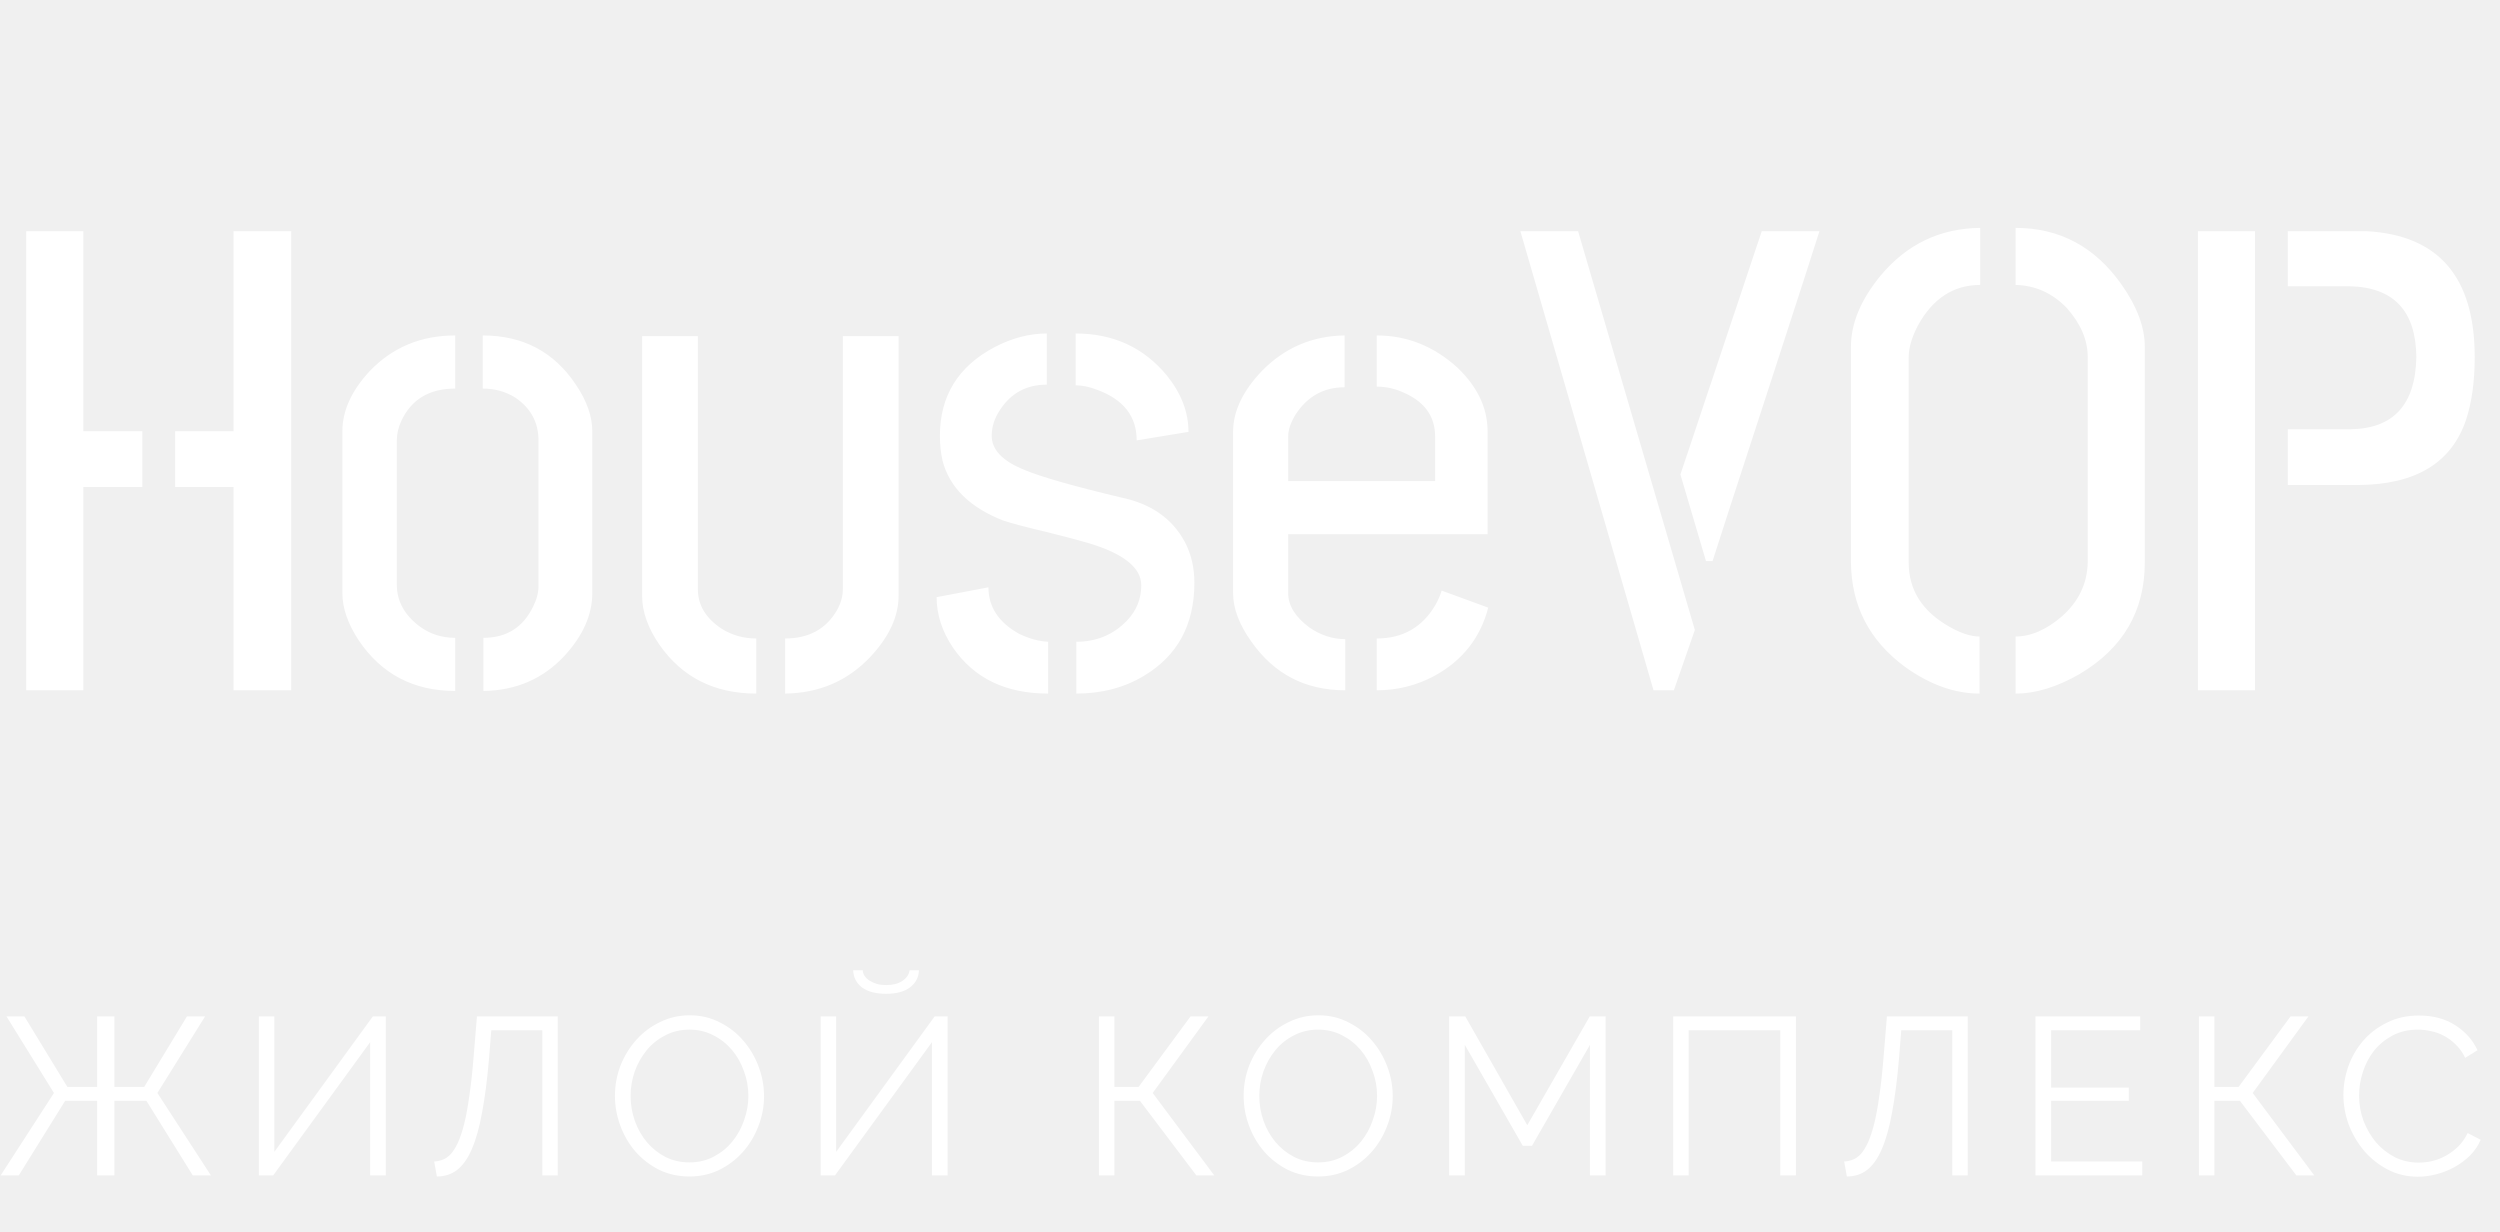
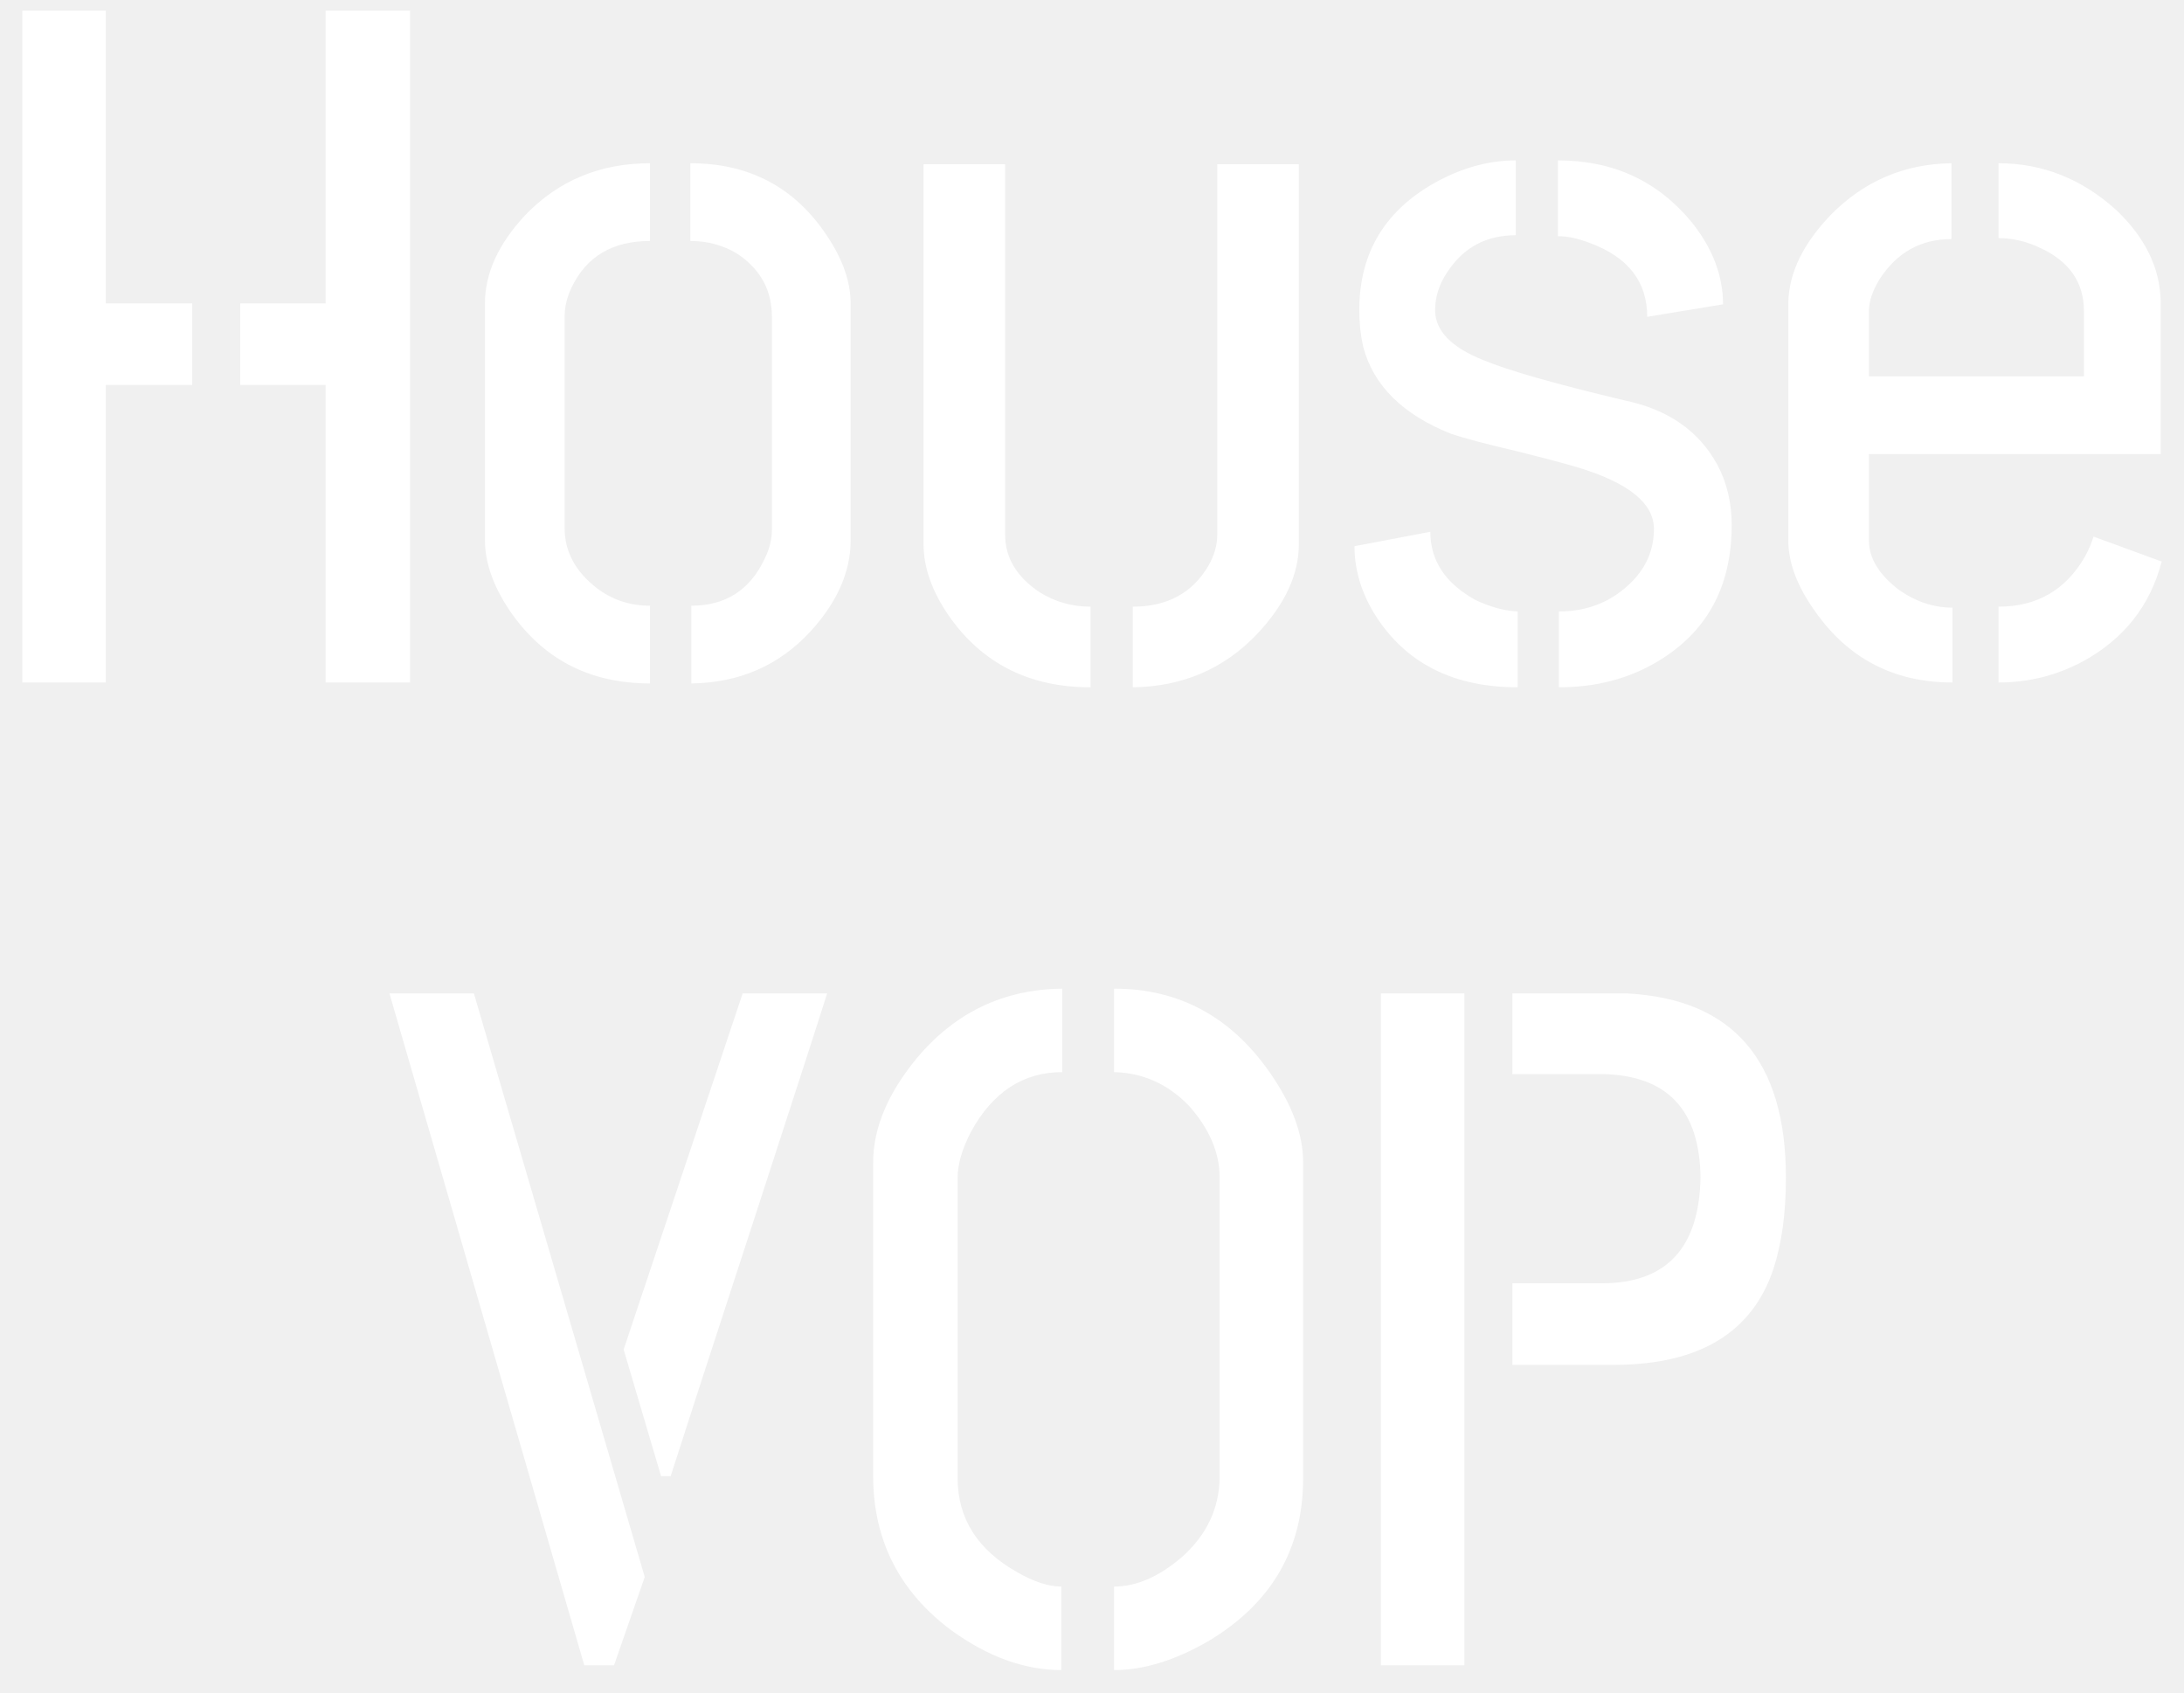
- <svg xmlns="http://www.w3.org/2000/svg" width="134" height="66" viewBox="0 0 134 66" fill="none">
-   <path d="M1.406 37V12.391H4.465V23.113H7.629V26.102H4.465V37H1.406ZM9.387 26.102V23.113H12.516V12.391H15.609V37H12.516V26.102H9.387ZM18.352 31.797V23.113C18.352 22.012 18.844 20.934 19.828 19.879C21.047 18.613 22.57 17.98 24.398 17.98V20.828C23.016 20.828 22.055 21.402 21.516 22.551C21.352 22.902 21.27 23.254 21.27 23.605V31.34C21.27 32.207 21.668 32.945 22.465 33.555C23.027 33.977 23.672 34.188 24.398 34.188V37.035C22.172 37.035 20.449 36.133 19.23 34.328C18.645 33.438 18.352 32.594 18.352 31.797ZM25.91 37.035V34.188C27.152 34.188 28.043 33.625 28.582 32.5C28.77 32.125 28.863 31.762 28.863 31.41V23.605C28.863 22.645 28.453 21.883 27.633 21.32C27.117 20.992 26.531 20.828 25.875 20.828V17.98C28.031 17.98 29.695 18.859 30.867 20.617C31.453 21.484 31.746 22.316 31.746 23.113V31.797C31.746 32.945 31.254 34.059 30.27 35.137C29.121 36.379 27.668 37.012 25.91 37.035ZM34.418 31.938V18.016H37.406V31.586C37.406 32.43 37.828 33.133 38.672 33.695C39.234 34.047 39.855 34.223 40.535 34.223V37.176C38.285 37.176 36.551 36.297 35.332 34.539C34.723 33.648 34.418 32.781 34.418 31.938ZM42.082 37.176V34.223C43.348 34.223 44.273 33.719 44.859 32.711C45.07 32.336 45.176 31.961 45.176 31.586V18.016H48.164V31.938C48.164 33.039 47.66 34.129 46.652 35.207C45.434 36.496 43.91 37.152 42.082 37.176ZM50.203 32.008L52.98 31.48C52.98 32.535 53.531 33.367 54.633 33.977C55.172 34.234 55.688 34.375 56.18 34.398V37.176C53.906 37.176 52.207 36.355 51.082 34.715C50.496 33.848 50.203 32.945 50.203 32.008ZM50.379 23.359C50.379 21.227 51.352 19.645 53.297 18.613C54.234 18.121 55.172 17.875 56.109 17.875V20.617C55.031 20.617 54.199 21.062 53.613 21.953C53.309 22.398 53.156 22.867 53.156 23.359C53.156 24.109 53.742 24.719 54.914 25.188C55.805 25.562 57.527 26.055 60.082 26.664C61.676 26.992 62.812 27.777 63.492 29.02C63.844 29.676 64.019 30.414 64.019 31.234C64.019 33.484 63.117 35.148 61.312 36.227C60.258 36.859 59.051 37.176 57.691 37.176V34.398C58.77 34.398 59.672 34.023 60.398 33.273C60.914 32.734 61.172 32.102 61.172 31.375C61.172 30.438 60.246 29.688 58.395 29.125C57.926 28.984 57.176 28.785 56.145 28.527C55.043 28.27 54.246 28.059 53.754 27.895C51.973 27.191 50.895 26.125 50.52 24.695C50.426 24.273 50.379 23.828 50.379 23.359ZM57.656 20.652V17.875C59.672 17.875 61.301 18.625 62.543 20.125C63.316 21.086 63.703 22.094 63.703 23.148L60.926 23.605C60.926 22.316 60.223 21.414 58.816 20.898C58.395 20.734 58.008 20.652 57.656 20.652ZM66.094 31.797V23.078C66.117 22 66.633 20.934 67.641 19.879C68.859 18.637 70.336 18.004 72.07 17.98V20.758C70.945 20.758 70.066 21.25 69.434 22.234C69.176 22.656 69.047 23.043 69.047 23.395V25.785H76.922V23.395C76.922 22.34 76.383 21.566 75.305 21.074C74.812 20.84 74.309 20.723 73.793 20.723V17.98C75.41 17.98 76.852 18.555 78.117 19.703C79.172 20.711 79.711 21.824 79.734 23.043V28.633H69.047V31.797C69.047 32.453 69.422 33.062 70.172 33.625C70.781 34.047 71.426 34.258 72.106 34.258V37C69.973 37 68.297 36.133 67.078 34.398C66.422 33.484 66.094 32.617 66.094 31.797ZM73.793 37V34.223C75.199 34.223 76.254 33.613 76.957 32.395C77.098 32.137 77.203 31.891 77.273 31.656L79.769 32.57C79.348 34.188 78.387 35.406 76.887 36.227C75.926 36.742 74.894 37 73.793 37ZM81.492 12.391H84.586L90.844 33.766L89.719 37H88.629L81.492 12.391ZM90.07 25.434L94.43 12.391H97.523C97.312 13.07 96.434 15.789 94.887 20.547C93.082 26.078 92.051 29.254 91.793 30.074H91.441L90.07 25.434ZM99.211 30.145V18.578C99.211 17.336 99.738 16.07 100.793 14.781C102.199 13.094 103.98 12.238 106.137 12.215V15.273C104.707 15.273 103.594 16 102.797 17.453C102.469 18.086 102.305 18.648 102.305 19.141V30.145C102.305 31.621 103.031 32.77 104.484 33.59C105.094 33.941 105.633 34.117 106.102 34.117V37.176C104.766 37.176 103.43 36.695 102.094 35.734C100.195 34.328 99.234 32.465 99.211 30.145ZM108.035 37.176V34.117C108.855 34.117 109.688 33.754 110.531 33.027C111.422 32.23 111.879 31.27 111.902 30.145V19.141C111.902 18.227 111.527 17.348 110.777 16.504C110.004 15.707 109.09 15.297 108.035 15.273V12.215C110.402 12.215 112.301 13.234 113.73 15.273C114.551 16.445 114.961 17.547 114.961 18.578V30.145C114.961 32.746 113.801 34.738 111.48 36.121C110.262 36.824 109.113 37.176 108.035 37.176ZM117.809 37H120.867V12.391H117.809V37ZM122.625 25.996H126.422C129.492 25.973 131.414 24.801 132.188 22.48C132.492 21.543 132.645 20.43 132.645 19.141C132.645 14.852 130.711 12.602 126.844 12.391C126.703 12.391 126.562 12.391 126.422 12.391H122.625V15.344H125.93C128.297 15.391 129.492 16.656 129.516 19.141C129.469 21.695 128.285 22.984 125.965 23.008H122.625V25.996Z" fill="white" />
-   <path d="M2.892 58.584L0.348 54.48H1.308L3.612 58.26H5.208V54.48H6.132V58.26H7.728L10.02 54.48H10.992L8.436 58.584L11.304 63H10.332L7.848 59.004H6.132V63H5.208V59.004H3.492L1.008 63H0.036L2.892 58.584ZM14.704 61.74L19.984 54.48H20.68V63H19.84V55.86L14.644 63H13.876V54.48H14.704V61.74ZM26.212 56.736C26.116 57.864 25.992 58.828 25.84 59.628C25.696 60.428 25.512 61.084 25.288 61.596C25.072 62.1 24.808 62.472 24.496 62.712C24.192 62.944 23.832 63.06 23.416 63.06L23.272 62.256C23.432 62.248 23.584 62.216 23.728 62.16C23.88 62.104 24.024 62.004 24.16 61.86C24.296 61.708 24.424 61.504 24.544 61.248C24.664 60.984 24.776 60.648 24.88 60.24C24.984 59.824 25.076 59.324 25.156 58.74C25.244 58.156 25.32 57.464 25.384 56.664L25.564 54.48H29.896V63H29.068V55.224H26.332L26.212 56.736ZM36.957 63.06C36.365 63.06 35.821 62.94 35.325 62.7C34.837 62.452 34.417 62.128 34.065 61.728C33.713 61.32 33.441 60.856 33.249 60.336C33.057 59.816 32.961 59.284 32.961 58.74C32.961 58.172 33.061 57.628 33.261 57.108C33.469 56.588 33.753 56.128 34.113 55.728C34.473 55.328 34.897 55.012 35.385 54.78C35.873 54.54 36.401 54.42 36.969 54.42C37.561 54.42 38.101 54.548 38.589 54.804C39.085 55.052 39.505 55.38 39.849 55.788C40.201 56.196 40.473 56.66 40.665 57.18C40.857 57.692 40.953 58.216 40.953 58.752C40.953 59.32 40.849 59.864 40.641 60.384C40.441 60.904 40.161 61.364 39.801 61.764C39.449 62.156 39.029 62.472 38.541 62.712C38.053 62.944 37.525 63.06 36.957 63.06ZM33.801 58.74C33.801 59.204 33.877 59.652 34.029 60.084C34.181 60.508 34.397 60.888 34.677 61.224C34.957 61.552 35.289 61.816 35.673 62.016C36.057 62.208 36.485 62.304 36.957 62.304C37.437 62.304 37.873 62.2 38.265 61.992C38.657 61.784 38.989 61.512 39.261 61.176C39.533 60.84 39.741 60.46 39.885 60.036C40.037 59.612 40.113 59.18 40.113 58.74C40.113 58.276 40.033 57.832 39.873 57.408C39.721 56.976 39.505 56.596 39.225 56.268C38.945 55.94 38.613 55.68 38.229 55.488C37.845 55.288 37.421 55.188 36.957 55.188C36.477 55.188 36.041 55.292 35.649 55.5C35.257 55.7 34.925 55.968 34.653 56.304C34.381 56.64 34.169 57.02 34.017 57.444C33.873 57.868 33.801 58.3 33.801 58.74ZM49.257 52.008C49.241 52.392 49.077 52.7 48.765 52.932C48.461 53.156 48.037 53.268 47.493 53.268C46.949 53.268 46.521 53.156 46.209 52.932C45.905 52.7 45.745 52.392 45.729 52.008H46.245C46.245 52.112 46.277 52.212 46.341 52.308C46.405 52.404 46.493 52.488 46.605 52.56C46.717 52.632 46.849 52.692 47.001 52.74C47.153 52.78 47.321 52.8 47.505 52.8C47.849 52.8 48.133 52.728 48.357 52.584C48.589 52.432 48.721 52.24 48.753 52.008H49.257ZM44.817 61.74L50.097 54.48H50.793V63H49.953V55.86L44.757 63H43.989V54.48H44.817V61.74ZM59.732 58.26H61.028L63.812 54.48H64.772L61.784 58.584L65.084 63H64.124L61.1 59.004H59.732V63H58.904V54.48H59.732V58.26ZM70.654 63.06C70.062 63.06 69.519 62.94 69.022 62.7C68.534 62.452 68.115 62.128 67.763 61.728C67.41 61.32 67.138 60.856 66.947 60.336C66.754 59.816 66.659 59.284 66.659 58.74C66.659 58.172 66.758 57.628 66.959 57.108C67.166 56.588 67.451 56.128 67.811 55.728C68.171 55.328 68.594 55.012 69.082 54.78C69.57 54.54 70.099 54.42 70.666 54.42C71.258 54.42 71.799 54.548 72.287 54.804C72.782 55.052 73.203 55.38 73.546 55.788C73.898 56.196 74.171 56.66 74.362 57.18C74.555 57.692 74.65 58.216 74.65 58.752C74.65 59.32 74.546 59.864 74.338 60.384C74.138 60.904 73.859 61.364 73.499 61.764C73.147 62.156 72.727 62.472 72.239 62.712C71.751 62.944 71.222 63.06 70.654 63.06ZM67.499 58.74C67.499 59.204 67.575 59.652 67.727 60.084C67.879 60.508 68.094 60.888 68.374 61.224C68.654 61.552 68.987 61.816 69.371 62.016C69.754 62.208 70.183 62.304 70.654 62.304C71.135 62.304 71.57 62.2 71.963 61.992C72.355 61.784 72.686 61.512 72.959 61.176C73.231 60.84 73.439 60.46 73.582 60.036C73.734 59.612 73.811 59.18 73.811 58.74C73.811 58.276 73.731 57.832 73.57 57.408C73.418 56.976 73.203 56.596 72.922 56.268C72.642 55.94 72.311 55.68 71.927 55.488C71.543 55.288 71.118 55.188 70.654 55.188C70.174 55.188 69.739 55.292 69.347 55.5C68.954 55.7 68.623 55.968 68.35 56.304C68.079 56.64 67.867 57.02 67.715 57.444C67.57 57.868 67.499 58.3 67.499 58.74ZM85.222 63V56.004L82.114 61.416H81.622L78.514 56.004V63H77.674V54.48H78.538L81.862 60.312L85.21 54.48H86.062V63H85.222ZM89.685 54.48H96.261V63H95.421V55.224H90.513V63H89.685V54.48ZM101.787 56.736C101.691 57.864 101.567 58.828 101.415 59.628C101.271 60.428 101.087 61.084 100.863 61.596C100.647 62.1 100.383 62.472 100.071 62.712C99.767 62.944 99.407 63.06 98.991 63.06L98.847 62.256C99.007 62.248 99.159 62.216 99.303 62.16C99.455 62.104 99.599 62.004 99.735 61.86C99.871 61.708 99.999 61.504 100.119 61.248C100.239 60.984 100.351 60.648 100.455 60.24C100.559 59.824 100.651 59.324 100.731 58.74C100.819 58.156 100.895 57.464 100.959 56.664L101.139 54.48H105.471V63H104.643V55.224H101.907L101.787 56.736ZM114.824 62.256V63H109.1V54.48H114.716V55.224H109.94V58.296H114.104V59.004H109.94V62.256H114.824ZM118.692 58.26H119.988L122.772 54.48H123.732L120.744 58.584L124.044 63H123.084L120.06 59.004H118.692V63H117.864V54.48H118.692V58.26ZM125.607 58.68C125.607 58.168 125.695 57.66 125.871 57.156C126.055 56.644 126.319 56.188 126.663 55.788C127.007 55.388 127.431 55.064 127.935 54.816C128.439 54.56 129.011 54.432 129.651 54.432C130.411 54.432 131.059 54.604 131.595 54.948C132.139 55.292 132.539 55.74 132.795 56.292L132.135 56.7C131.999 56.42 131.831 56.184 131.631 55.992C131.439 55.8 131.231 55.644 131.007 55.524C130.783 55.404 130.551 55.32 130.311 55.272C130.071 55.216 129.835 55.188 129.603 55.188C129.091 55.188 128.639 55.292 128.247 55.5C127.855 55.708 127.523 55.98 127.251 56.316C126.987 56.652 126.787 57.032 126.651 57.456C126.515 57.872 126.447 58.296 126.447 58.728C126.447 59.2 126.527 59.652 126.687 60.084C126.855 60.516 127.079 60.9 127.359 61.236C127.647 61.564 127.983 61.828 128.367 62.028C128.759 62.22 129.183 62.316 129.639 62.316C129.879 62.316 130.123 62.288 130.371 62.232C130.627 62.168 130.871 62.072 131.103 61.944C131.343 61.808 131.563 61.644 131.763 61.452C131.963 61.252 132.131 61.012 132.267 60.732L132.963 61.092C132.827 61.412 132.635 61.696 132.387 61.944C132.139 62.184 131.863 62.388 131.559 62.556C131.255 62.724 130.931 62.852 130.587 62.94C130.251 63.028 129.919 63.072 129.591 63.072C129.007 63.072 128.471 62.944 127.983 62.688C127.495 62.432 127.075 62.1 126.723 61.692C126.371 61.276 126.095 60.808 125.895 60.288C125.703 59.76 125.607 59.224 125.607 58.68Z" fill="white" />
+ <svg xmlns="http://www.w3.org/2000/svg" width="80" height="62" viewBox="0 0 80 62" fill="none">
+   <path d="M0.818 25V0.391H3.877V11.113H7.041V14.102H3.877V25H0.818ZM8.799 14.102V11.113H11.928V0.391H15.021V25H11.928V14.102H8.799ZM17.764 19.797V11.113C17.764 10.012 18.256 8.934 19.24 7.879C20.459 6.613 21.982 5.98 23.811 5.98V8.828C22.428 8.828 21.467 9.402 20.928 10.551C20.764 10.902 20.682 11.254 20.682 11.605V19.34C20.682 20.207 21.08 20.945 21.877 21.555C22.439 21.977 23.084 22.188 23.811 22.188V25.035C21.584 25.035 19.861 24.133 18.643 22.328C18.057 21.438 17.764 20.594 17.764 19.797ZM25.322 25.035V22.188C26.564 22.188 27.455 21.625 27.994 20.5C28.182 20.125 28.275 19.762 28.275 19.41V11.605C28.275 10.645 27.865 9.883 27.045 9.32C26.529 8.992 25.943 8.828 25.287 8.828V5.98C27.443 5.98 29.107 6.859 30.279 8.617C30.865 9.484 31.158 10.316 31.158 11.113V19.797C31.158 20.945 30.666 22.059 29.682 23.137C28.533 24.379 27.08 25.012 25.322 25.035ZM33.83 19.938V6.016H36.818V19.586C36.818 20.43 37.24 21.133 38.084 21.695C38.647 22.047 39.268 22.223 39.947 22.223V25.176C37.697 25.176 35.963 24.297 34.744 22.539C34.135 21.648 33.83 20.781 33.83 19.938ZM41.494 25.176V22.223C42.76 22.223 43.685 21.719 44.272 20.711C44.482 20.336 44.588 19.961 44.588 19.586V6.016H47.576V19.938C47.576 21.039 47.072 22.129 46.065 23.207C44.846 24.496 43.322 25.152 41.494 25.176ZM49.615 20.008L52.393 19.48C52.393 20.535 52.943 21.367 54.045 21.977C54.584 22.234 55.1 22.375 55.592 22.398V25.176C53.318 25.176 51.619 24.355 50.494 22.715C49.908 21.848 49.615 20.945 49.615 20.008ZM49.791 11.359C49.791 9.227 50.764 7.645 52.709 6.613C53.647 6.121 54.584 5.875 55.522 5.875V8.617C54.443 8.617 53.611 9.062 53.025 9.953C52.721 10.398 52.568 10.867 52.568 11.359C52.568 12.109 53.154 12.719 54.326 13.188C55.217 13.562 56.94 14.055 59.494 14.664C61.088 14.992 62.225 15.777 62.904 17.02C63.256 17.676 63.432 18.414 63.432 19.234C63.432 21.484 62.529 23.148 60.725 24.227C59.67 24.859 58.463 25.176 57.103 25.176V22.398C58.182 22.398 59.084 22.023 59.81 21.273C60.326 20.734 60.584 20.102 60.584 19.375C60.584 18.438 59.658 17.688 57.807 17.125C57.338 16.984 56.588 16.785 55.557 16.527C54.455 16.27 53.658 16.059 53.166 15.895C51.385 15.191 50.307 14.125 49.932 12.695C49.838 12.273 49.791 11.828 49.791 11.359ZM57.068 8.652V5.875C59.084 5.875 60.713 6.625 61.955 8.125C62.728 9.086 63.115 10.094 63.115 11.148L60.338 11.605C60.338 10.316 59.635 9.414 58.228 8.898C57.807 8.734 57.42 8.652 57.068 8.652ZM65.506 19.797V11.078C65.529 10 66.045 8.934 67.053 7.879C68.272 6.637 69.748 6.004 71.482 5.98V8.758C70.357 8.758 69.478 9.25 68.846 10.234C68.588 10.656 68.459 11.043 68.459 11.395V13.785H76.334V11.395C76.334 10.34 75.795 9.566 74.717 9.074C74.225 8.84 73.721 8.723 73.205 8.723V5.98C74.822 5.98 76.264 6.555 77.529 7.703C78.584 8.711 79.123 9.824 79.147 11.043V16.633H68.459V19.797C68.459 20.453 68.834 21.062 69.584 21.625C70.193 22.047 70.838 22.258 71.518 22.258V25C69.385 25 67.709 24.133 66.49 22.398C65.834 21.484 65.506 20.617 65.506 19.797ZM73.205 25V22.223C74.611 22.223 75.666 21.613 76.369 20.395C76.51 20.137 76.615 19.891 76.686 19.656L79.182 20.57C78.76 22.188 77.799 23.406 76.299 24.227C75.338 24.742 74.307 25 73.205 25ZM14.266 36.391H17.359L23.617 57.766L22.492 61H21.402L14.266 36.391ZM22.844 49.434L27.203 36.391H30.297C30.086 37.07 29.207 39.789 27.66 44.547C25.855 50.078 24.824 53.254 24.566 54.074H24.215L22.844 49.434ZM31.984 54.145V42.578C31.984 41.336 32.512 40.07 33.566 38.781C34.973 37.094 36.754 36.238 38.91 36.215V39.273C37.48 39.273 36.367 40 35.57 41.453C35.242 42.086 35.078 42.648 35.078 43.141V54.145C35.078 55.621 35.805 56.77 37.258 57.59C37.867 57.941 38.406 58.117 38.875 58.117V61.176C37.539 61.176 36.203 60.695 34.867 59.734C32.969 58.328 32.008 56.465 31.984 54.145ZM40.809 61.176V58.117C41.629 58.117 42.461 57.754 43.305 57.027C44.195 56.23 44.652 55.27 44.676 54.145V43.141C44.676 42.227 44.301 41.348 43.551 40.504C42.777 39.707 41.863 39.297 40.809 39.273V36.215C43.176 36.215 45.074 37.234 46.504 39.273C47.324 40.445 47.734 41.547 47.734 42.578V54.145C47.734 56.746 46.574 58.738 44.254 60.121C43.035 60.824 41.887 61.176 40.809 61.176ZM50.582 61H53.641V36.391H50.582V61ZM55.398 49.996H59.195C62.266 49.973 64.188 48.801 64.961 46.48C65.266 45.543 65.418 44.43 65.418 43.141C65.418 38.852 63.484 36.602 59.617 36.391C59.477 36.391 59.336 36.391 59.195 36.391H55.398V39.344H58.703C61.07 39.391 62.266 40.656 62.289 43.141C62.242 45.695 61.059 46.984 58.738 47.008H55.398V49.996Z" fill="white" />
</svg>
